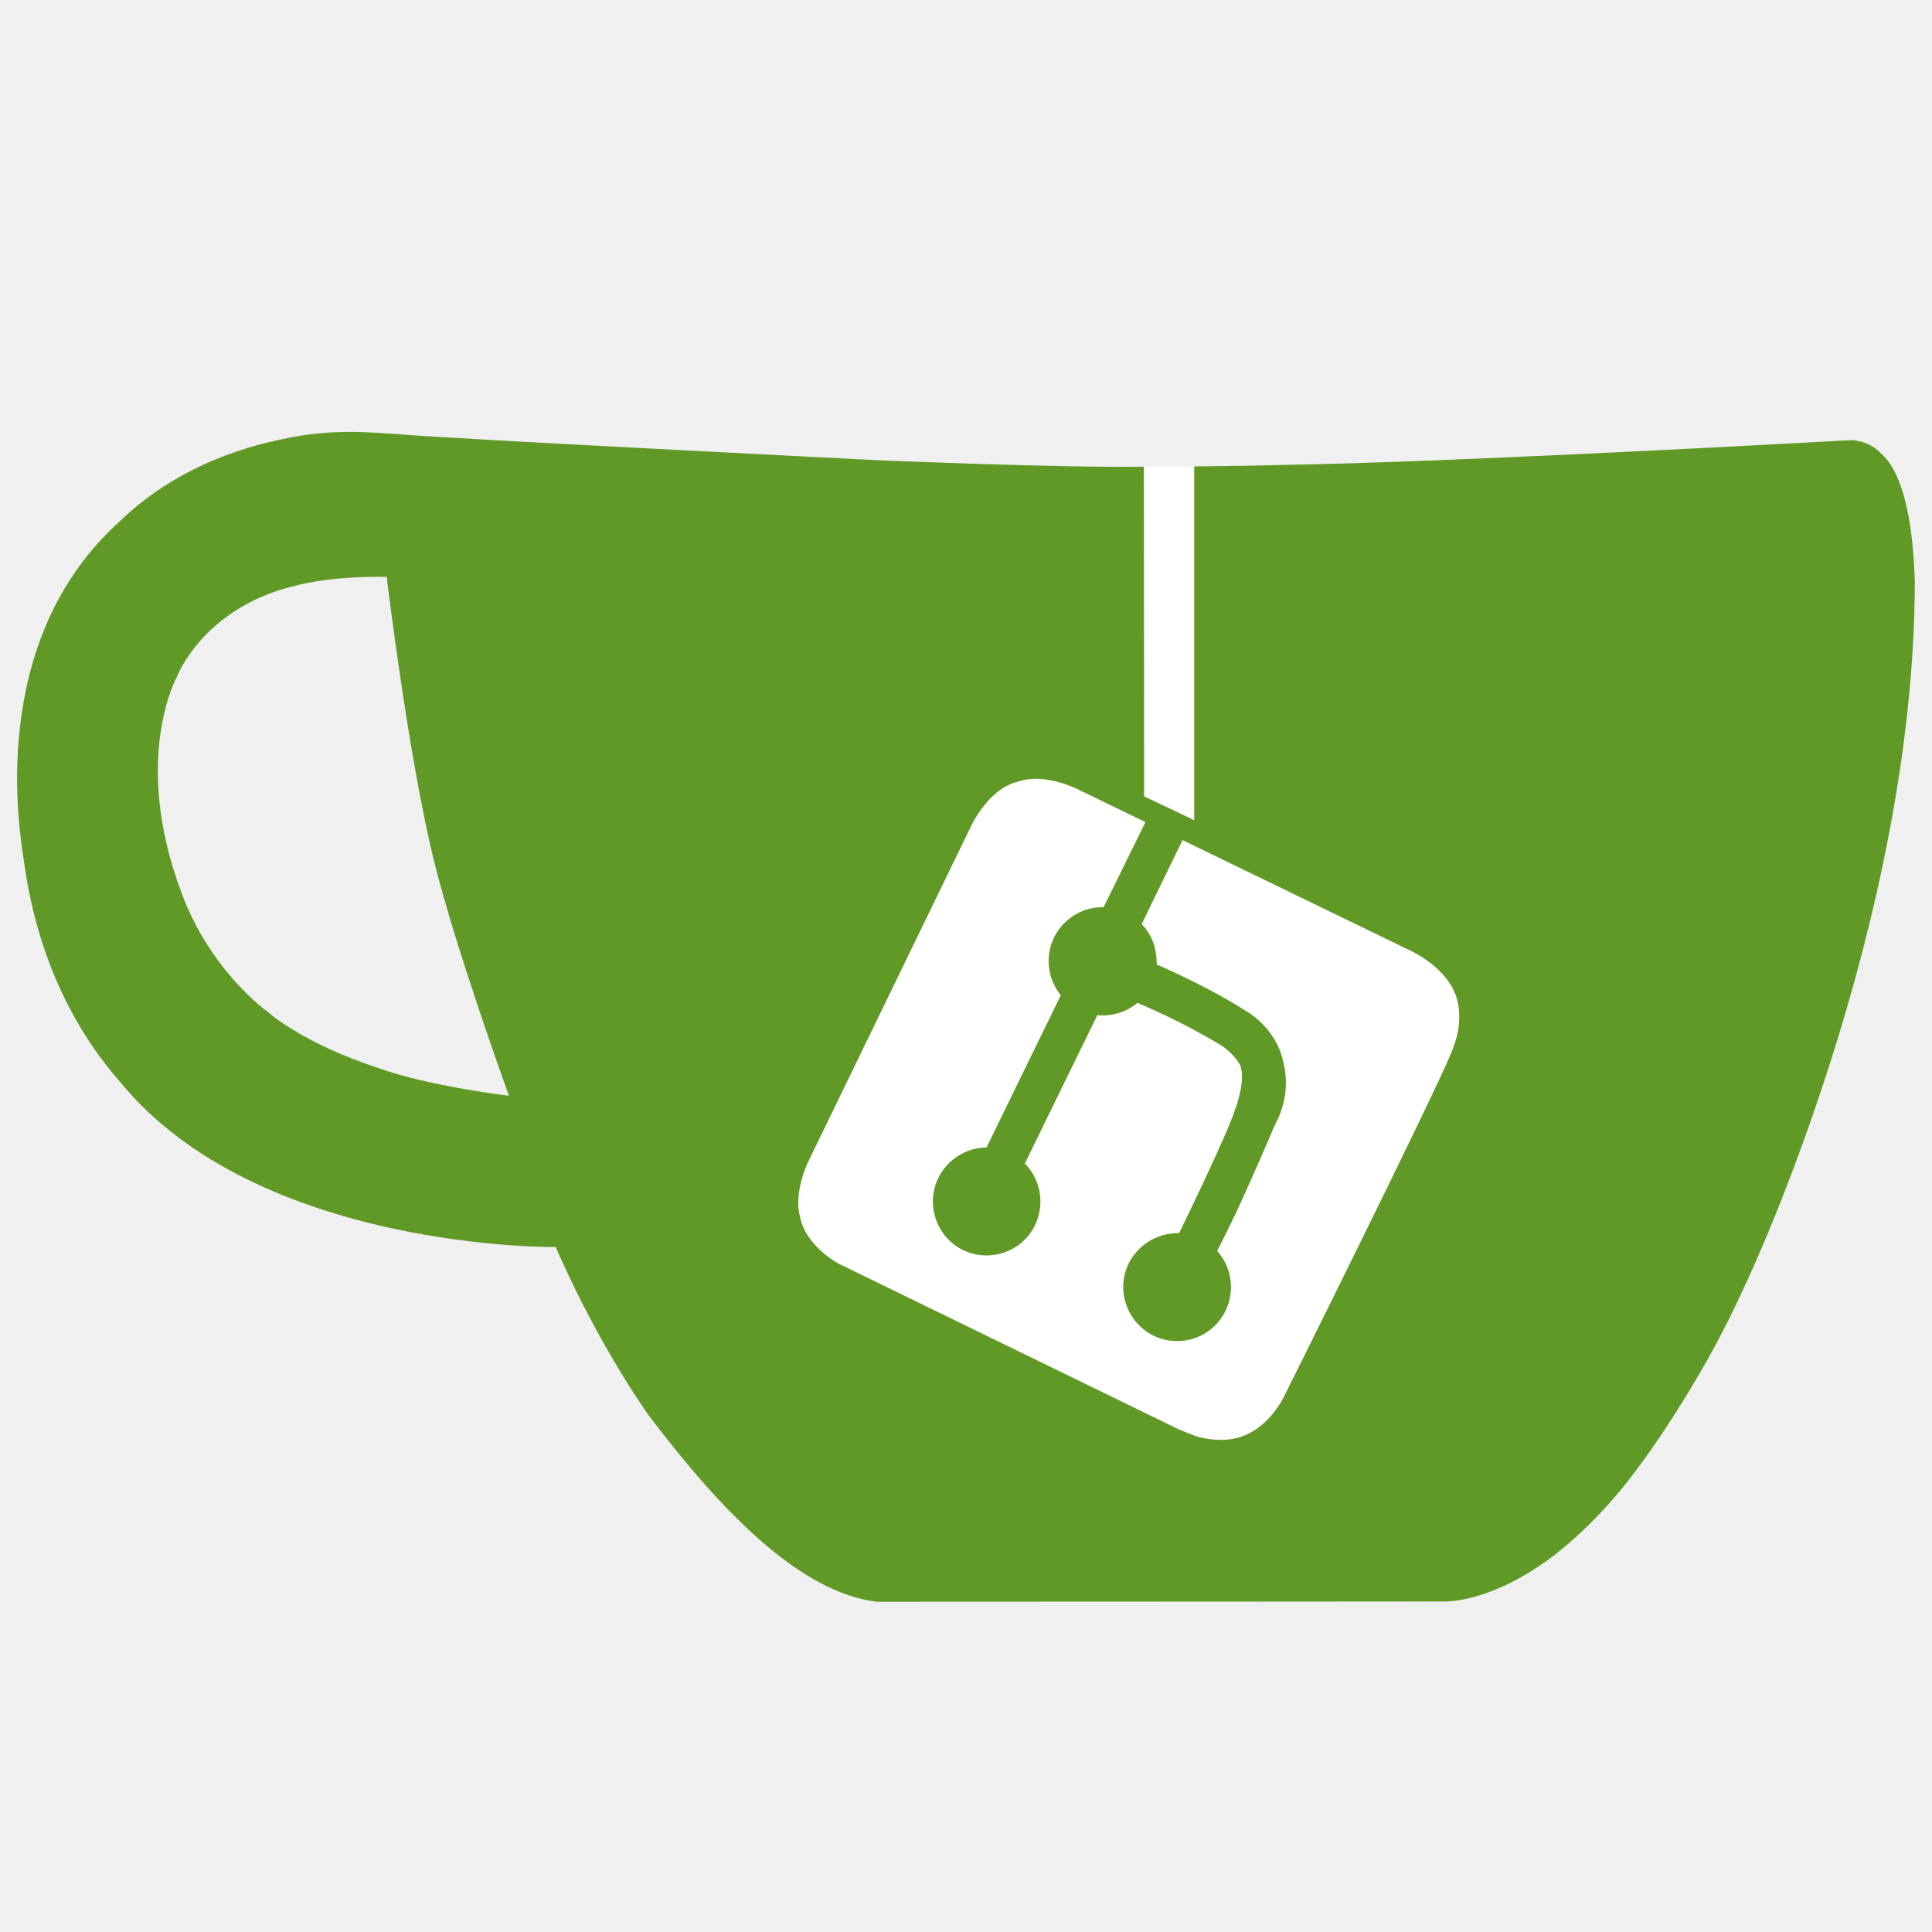
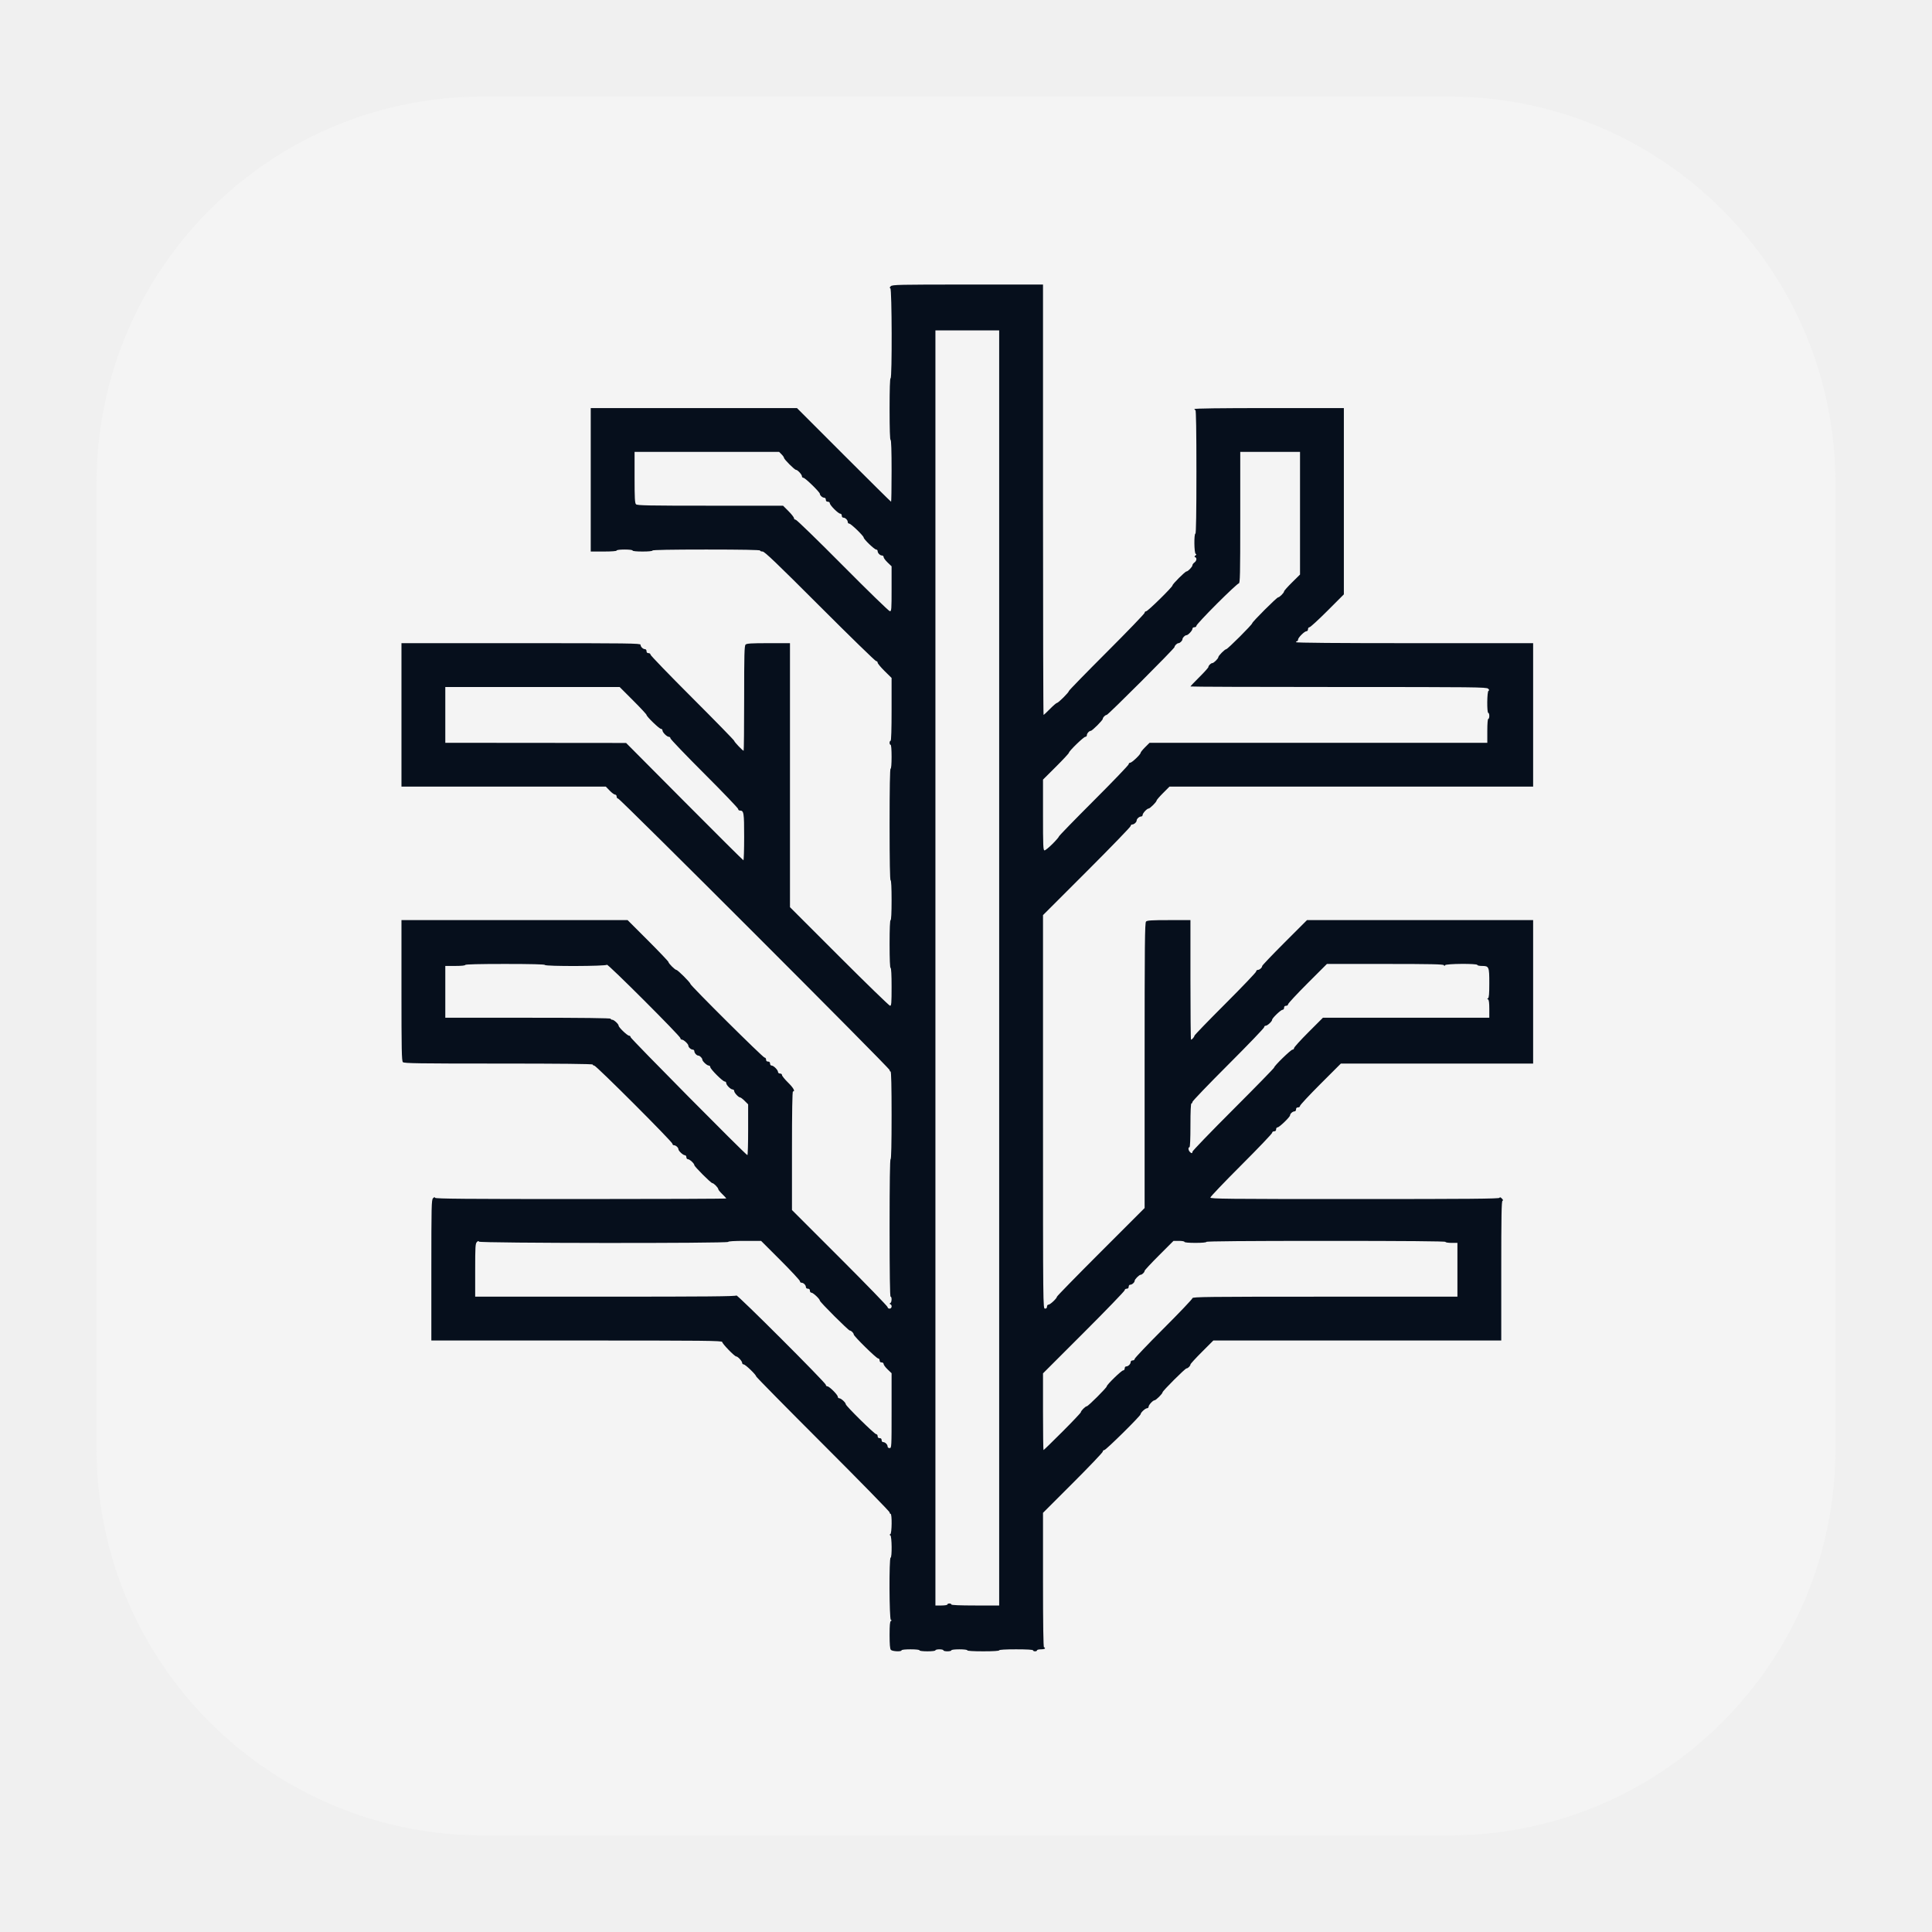
- <svg xmlns="http://www.w3.org/2000/svg" xml:space="preserve" viewBox="0 0 640 640" width="32" height="32">
-   <path d="m395.9 484.2-126.9-61c-12.5-6-17.9-21.2-11.8-33.8l61-126.9c6-12.5 21.2-17.9 33.8-11.8 17.2 8.3 27.1 13 27.1 13l-.1-109.2 16.7-.1.1 117.1s57.4 24.2 83.1 40.1c3.7 2.3 10.2 6.8 12.9 14.4 2.1 6.1 2 13.1-1 19.3l-61 126.9c-6.2 12.7-21.4 18.1-33.9 12" style="fill:#fff" />
-   <path d="M622.7 149.8c-4.1-4.1-9.6-4-9.6-4s-117.2 6.6-177.9 8c-13.3.3-26.5.6-39.6.7v117.2c-5.5-2.6-11.1-5.3-16.6-7.9 0-36.4-.1-109.2-.1-109.2-29 .4-89.2-2.2-89.2-2.2s-141.4-7.1-156.8-8.5c-9.8-.6-22.5-2.1-39 1.5-8.7 1.8-33.5 7.4-53.8 26.9C-4.9 212.4 6.6 276.2 8 285.8c1.7 11.7 6.9 44.2 31.7 72.5 45.8 56.1 144.4 54.8 144.4 54.8s12.1 28.9 30.6 55.5c25 33.1 50.7 58.9 75.7 62 63 0 188.9-.1 188.9-.1s12 .1 28.3-10.3c14-8.5 26.5-23.4 26.5-23.4S547 483 565 451.5c5.5-9.7 10.1-19.1 14.1-28 0 0 55.2-117.1 55.2-231.1-1.1-34.5-9.6-40.6-11.6-42.6M125.6 353.9c-25.9-8.5-36.9-18.7-36.9-18.7S69.6 321.8 60 295.4c-16.5-44.2-1.4-71.2-1.4-71.2s8.4-22.5 38.5-30c13.8-3.7 31-3.1 31-3.1s7.1 59.4 15.7 94.2c7.2 29.2 24.8 77.7 24.8 77.7s-26.1-3.1-43-9.1m300.3 107.6s-6.1 14.5-19.6 15.4c-5.8.4-10.3-1.2-10.3-1.2s-.3-.1-5.3-2.1l-112.9-55s-10.9-5.7-12.8-15.6c-2.2-8.1 2.7-18.1 2.7-18.1L322 273s4.8-9.7 12.2-13c.6-.3 2.3-1 4.5-1.5 8.1-2.1 18 2.8 18 2.8L467.4 315s12.6 5.7 15.3 16.2c1.9 7.4-.5 14-1.8 17.2-6.3 15.4-55 113.1-55 113.1" style="fill:#609926" />
-   <path d="M326.8 380.1c-8.2.1-15.4 5.8-17.3 13.8s2 16.3 9.1 20c7.7 4 17.5 1.8 22.7-5.4 5.1-7.1 4.3-16.9-1.8-23.1l24-49.1c1.5.1 3.7.2 6.2-.5 4.1-.9 7.1-3.6 7.1-3.6 4.2 1.8 8.6 3.8 13.2 6.1 4.8 2.4 9.3 4.9 13.4 7.3.9.5 1.8 1.1 2.8 1.9 1.6 1.3 3.4 3.1 4.7 5.5 1.9 5.5-1.9 14.9-1.9 14.9-2.3 7.6-18.4 40.6-18.4 40.6-8.1-.2-15.3 5-17.7 12.5-2.6 8.1 1.1 17.3 8.9 21.3s17.4 1.7 22.5-5.3c5-6.8 4.6-16.3-1.1-22.6 1.9-3.7 3.7-7.4 5.6-11.3 5-10.4 13.5-30.4 13.5-30.4.9-1.7 5.7-10.3 2.7-21.3-2.5-11.4-12.6-16.7-12.6-16.7-12.2-7.9-29.2-15.2-29.2-15.2s0-4.1-1.1-7.1c-1.1-3.1-2.8-5.1-3.9-6.3 4.7-9.7 9.4-19.3 14.1-29-4.1-2-8.1-4-12.2-6.1-4.8 9.8-9.7 19.7-14.5 29.5-6.7-.1-12.9 3.5-16.1 9.4-3.4 6.3-2.7 14.1 1.9 19.8z" style="fill:#609926" />
+ <svg xmlns="http://www.w3.org/2000/svg" viewBox="0 0 640 640" width="32" height="32">
+   <rect width="576" height="576" x="32" y="32" fill="#f4f4f4" rx="128" />
+   <path fill="#060f1c" fill-rule="evenodd" d="M295.103 546.525c-.288-.323-.413-1.825-.413-4.907 0-3.23.112-4.495.413-4.637.33-.151.33-.23 0-.382-.529-.248-.608-20.599-.083-20.599.512 0 .432-7.158-.082-7.399-.33-.151-.33-.23 0-.382.514-.241.594-6.739.082-6.739-.181 0-.33-.224-.33-.498 0-.27-9.95-10.445-22.11-22.602s-22.11-22.258-22.11-22.447c0-.534-3.56-3.953-4.118-3.953a.51.51 0 0 1-.502-.511c0-.578-1.436-2.129-1.97-2.129-.548 0-4.63-4.214-4.63-4.778 0-.446-5.313-.502-48.18-.502h-48.18v-23.288c0-21.315.046-23.334.551-23.84.4-.402.588-.438.686-.141.11.323 10.247.409 48.29.409 26.485 0 48.153-.086 48.153-.191s-.594-.763-1.32-1.459-1.32-1.435-1.32-1.64c0-.469-1.505-1.99-1.97-1.99-.456 0-5.95-5.495-5.95-5.95 0-.535-1.554-1.97-2.128-1.97-.29 0-.512-.284-.512-.66s-.221-.66-.512-.66c-.584 0-2.128-1.439-2.128-1.99 0-.538-.861-1.31-1.462-1.31a.51.51 0 0 1-.518-.495c0-.65-25.255-25.905-25.905-25.905-.27 0-.495-.149-.495-.33 0-.218-10.623-.33-31.208-.33-26.608 0-31.277-.07-31.68-.472-.4-.4-.472-4.016-.472-23.76V304.8h74.913l6.765 6.762c3.72 3.722 6.762 6.92 6.762 7.108 0 .449 2.185 2.63 2.637 2.63.445 0 4.623 4.168 4.623 4.613 0 .545 24.037 24.427 24.585 24.427.274 0 .495.294.495.66q0 .66.66.66t.66.66c0 .376.221.66.511.66.66 0 2.129 1.469 2.129 2.129 0 .29.284.511.66.511s.66.221.66.515c0 .28.891 1.386 1.98 2.455 1.815 1.782 2.475 2.97 1.65 2.97-.218 0-.33 6.765-.33 19.638v19.639l15.84 15.833c8.712 8.709 15.84 16.058 15.84 16.332 0 .277.29.498.66.498.743 0 .937-1.135.248-1.459-.33-.151-.33-.23 0-.382.488-.228.56-2.119.082-2.119-.218 0-.33-7.811-.33-22.77s.112-22.77.33-22.77c.215 0 .33-5.059.33-14.52s-.115-14.52-.33-14.52c-.181 0-.33-.224-.33-.495 0-.647-89.278-89.925-89.925-89.925-.274 0-.495-.294-.495-.66 0-.383-.221-.66-.521-.66-.287 0-1.093-.594-1.789-1.32l-1.267-1.32H132.99v-47.52h39.6c35.779 0 39.6.05 39.6.518 0 .667.795 1.462 1.462 1.462.297 0 .518.28.518.66q0 .66.66.66c.37 0 .66.221.66.498 0 .274 6.237 6.732 13.86 14.352s13.86 14.009 13.86 14.197c0 .343 2.802 3.293 3.125 3.293.096 0 .175-7.808.175-17.348 0-14.596.076-17.424.472-17.82.38-.38 1.861-.472 7.59-.472h7.118v87.453l16.335 16.332c8.983 8.986 16.556 16.335 16.83 16.335.422 0 .495-.91.495-6.27 0-3.96-.122-6.27-.33-6.27-.211 0-.33-2.861-.33-7.92s.119-7.92.33-7.92c.208 0 .33-2.419.33-6.6s-.122-6.6-.33-6.6c-.214 0-.33-6.379-.33-18.48s.115-18.48.33-18.48c.201 0 .33-1.541.33-3.96s-.129-3.96-.33-3.96c-.181 0-.33-.297-.33-.66s.149-.66.33-.66c.215 0 .33-3.69.33-10.411v-10.412l-2.31-2.277c-1.27-1.254-2.31-2.508-2.31-2.789a.507.507 0 0 0-.498-.511c-.274 0-8.663-8.167-18.642-18.15-14.325-14.329-18.318-18.15-18.972-18.15-.455 0-.828-.149-.828-.33 0-.214-6.161-.33-17.82-.33s-17.82.116-17.82.33c0 .198-1.32.33-3.3.33s-3.3-.132-3.3-.33c0-.191-1.099-.33-2.64-.33s-2.64.139-2.64.33c0 .205-1.65.33-4.29.33h-4.29v-47.52h68.317l15.503 15.51c8.527 8.53 15.58 15.51 15.672 15.51s.168-4.603.168-10.23c0-6.6-.115-10.23-.33-10.23-.214 0-.33-3.63-.33-10.23s.115-10.23.33-10.23c.525 0 .446-29.608-.08-29.782-.296-.1-.26-.288.143-.687.505-.505 2.633-.551 25.489-.551h24.938v71.28c0 39.204.083 71.28.185 71.28.099 0 1.056-.891 2.125-1.98 1.07-1.089 2.102-1.98 2.3-1.98.452 0 3.97-3.505 3.97-3.957 0-.188 5.643-5.98 12.54-12.873 6.897-6.894 12.54-12.758 12.54-13.032a.5.5 0 0 1 .498-.498c.551 0 8.742-8.042 8.742-8.583 0-.45 4.178-4.617 4.63-4.617.498 0 1.97-1.535 1.97-2.056 0-.24.297-.653.66-.914.74-.535.878-1.508.248-1.762-.31-.126-.29-.26.082-.548.373-.287.393-.422.083-.548-.515-.208-.594-6.712-.083-6.712.218 0 .33-7.039.33-20.46s-.112-20.46-.33-20.46a.33.33 0 0 1-.33-.33c0-.218 8.471-.33 24.75-.33h24.75v61.713l-5.442 5.445c-2.993 2.993-5.666 5.442-5.94 5.442-.277 0-.498.29-.498.66 0 .373-.221.66-.505.66-.657 0-2.795 2.138-2.795 2.795 0 .277-.149.505-.33.505a.33.33 0 0 0-.33.33c0 .218 13.309.33 39.27.33h39.27v47.52H387.407l-2.139 2.138c-1.174 1.178-2.138 2.297-2.138 2.485 0 .459-2.185 2.637-2.643 2.637-.538 0-1.977 1.551-1.977 2.129 0 .28-.234.511-.518.511-.604 0-1.462.776-1.462 1.32 0 .545-.858 1.32-1.462 1.32a.51.51 0 0 0-.518.498c0 .274-6.534 7.03-14.52 15.012l-14.52 14.513v65.179c0 64.957.003 65.178.66 65.178q.66 0 .66-.66c0-.373.221-.66.505-.66.568 0 2.795-2.099 2.795-2.633 0-.188 6.534-6.874 14.52-14.857l14.52-14.513V352.96c0-40.48.066-47.285.472-47.688.38-.38 1.861-.472 7.59-.472h7.118v19.8c0 10.89.086 19.8.188 19.8.327 0 1.132-.927 1.132-1.3 0-.198 4.603-4.957 10.23-10.58s10.23-10.448 10.23-10.722a.51.51 0 0 1 .518-.498c.594 0 1.462-.772 1.462-1.297 0-.198 3.34-3.696 7.422-7.781l7.425-7.422h74.913v47.52h-63.693l-6.765 6.762c-3.72 3.722-6.762 6.99-6.762 7.26 0 .277-.294.498-.66.498q-.66 0-.66.66c0 .38-.221.66-.518.66-.597 0-1.462.772-1.462 1.304 0 .55-3.548 3.976-4.118 3.976-.28 0-.502.29-.502.66q0 .66-.66.66c-.37 0-.66.221-.66.498 0 .274-4.603 5.099-10.23 10.722-5.626 5.623-10.23 10.448-10.23 10.722 0 .442 5.37.498 47.824.498 37.781 0 47.85-.086 47.959-.41.095-.286.323-.22.765.222s.508.67.221.766c-.32.108-.409 5.134-.409 23.208v23.074h-95.377l-3.791 3.792c-2.086 2.085-3.792 3.953-3.792 4.148 0 .462-.838 1.3-1.3 1.3-.459 0-7.94 7.471-7.94 7.927s-2.188 2.633-2.643 2.633c-.538 0-1.977 1.551-1.977 2.129 0 .28-.231.511-.511.511-.575 0-2.129 1.436-2.129 1.967 0 .548-11.487 11.893-12.042 11.893a.5.5 0 0 0-.498.498c0 .274-4.455 4.95-9.9 10.392l-9.9 9.893v22.279c0 14.632.112 22.278.33 22.278.182 0 .33.149.33.33s-.594.33-1.32.33-1.32.149-1.32.33-.297.33-.66.33-.66-.148-.66-.33c0-.208-2.089-.33-5.61-.33s-5.61.122-5.61.33c0 .205-1.98.33-5.28.33s-5.28-.125-5.28-.33c0-.191-1.099-.33-2.64-.33s-2.64.139-2.64.33c0 .182-.594.33-1.32.33s-1.32-.148-1.32-.33-.594-.33-1.32-.33-1.32.149-1.32.33c0 .191-1.099.33-2.64.33s-2.64-.139-2.64-.33c0-.195-1.211-.33-2.97-.33s-2.97.135-2.97.33c0 .515-3.076.373-3.547-.165m18.727-15.015c0-.181.297-.33.66-.33s.66.149.66.33c0 .211 2.861.33 7.92.33h7.92v-422.4h-21.12v422.4h1.98c1.099 0 1.98-.145 1.98-.33m38.118-57.252c3.356-3.356 6.102-6.26 6.102-6.451 0-.452 1.518-1.967 1.97-1.967.449 0 6.61-6.151 6.61-6.6 0-.538 4.884-5.28 5.438-5.28.28 0 .502-.29.502-.66 0-.38.221-.66.518-.66.667 0 1.462-.795 1.462-1.462 0-.297.28-.518.66-.518.37 0 .66-.221.66-.498 0-.274 4.307-4.802 9.57-10.062 5.264-5.26 9.57-9.788 9.57-10.062 0-.442 4.934-.498 43.89-.498h43.89v-17.82h-1.98c-1.099 0-1.98-.145-1.98-.33 0-.218-13.421-.33-39.6-.33s-39.6.112-39.6.33c0 .201-1.429.33-3.63.33s-3.63-.129-3.63-.33c0-.181-.818-.33-1.818-.33h-1.819l-4.781 4.782c-2.63 2.63-4.782 4.943-4.782 5.138 0 .468-.841 1.3-1.31 1.3-.479 0-1.99 1.511-1.99 1.99 0 .538-.861 1.31-1.462 1.31-.297 0-.518.28-.518.66q0 .66-.66.66c-.37 0-.66.221-.66.498 0 .274-6.089 6.584-13.53 14.022l-13.53 13.523v12.709c0 6.99.076 12.708.168 12.708s2.914-2.746 6.27-6.102m-56.598-6.96v-12.4l-1.32-1.268c-.726-.696-1.32-1.501-1.32-1.789 0-.3-.277-.521-.66-.521q-.66 0-.66-.66c0-.37-.221-.66-.498-.66-.565 0-8.082-7.389-8.082-7.94 0-.462-.838-1.3-1.3-1.3-.456 0-9.92-9.451-9.92-9.907 0-.534-2.227-2.633-2.795-2.633-.284 0-.505-.287-.505-.66q0-.66-.66-.66c-.38 0-.66-.221-.66-.518 0-.667-.795-1.462-1.462-1.462a.51.51 0 0 1-.518-.498c0-.27-2.894-3.39-6.432-6.93l-6.435-6.432h-5.445c-3.412 0-5.448.122-5.448.33 0 .528-82.404.449-82.583-.08-.099-.296-.287-.26-.686.143-.488.485-.551 1.567-.551 9.319v8.768h43.204c33.099 0 43.233-.092 43.332-.393.165-.498 29.624 28.931 29.624 29.598 0 .27.228.495.505.495.653 0 3.455 2.802 3.455 3.455a.51.51 0 0 0 .512.505c.574 0 2.128 1.435 2.128 1.967 0 .548 9.507 9.913 10.062 9.913.277 0 .498.29.498.66q0 .66.66.66t.66.66c0 .38.221.66.518.66.667 0 1.462.795 1.462 1.462 0 .297.28.518.66.518.647 0 .66-.221.66-12.401m-47.52-93.043v-8.428l-1.145-1.142c-.627-.63-1.304-1.145-1.498-1.145-.538 0-1.977-1.551-1.977-2.128a.514.514 0 0 0-.511-.512c-.66 0-2.129-1.468-2.129-2.128a.51.51 0 0 0-.502-.512c-.653 0-4.778-4.125-4.778-4.778a.51.51 0 0 0-.511-.502c-.585 0-2.129-1.439-2.129-1.99 0-.478-.838-1.31-1.32-1.31-.544 0-1.32-.858-1.32-1.462a.52.52 0 0 0-.518-.518c-.6 0-1.462-.772-1.462-1.31 0-.551-1.544-1.99-2.129-1.99a.507.507 0 0 1-.511-.495c0-.667-24.176-24.82-24.344-24.318-.168.509-20.536.571-20.536.063 0-.214-4.62-.33-13.2-.33s-13.2.115-13.2.33c0 .198-1.32.33-3.3.33h-3.3v17.16h27.39c18.041 0 27.39.112 27.39.33 0 .181.231.33.512.33.577 0 2.128 1.435 2.128 1.973 0 .545 2.887 3.307 3.455 3.307.277 0 .505.224.505.495 0 .472 38.171 39.02 38.692 39.079.136.013.248-3.766.248-8.399m147.18 7.267c0-.274 6.089-6.584 13.53-14.022s13.53-13.675 13.53-13.863c0-.538 5.547-5.937 6.102-5.937a.5.5 0 0 0 .498-.498c0-.274 2.152-2.65 4.782-5.28l4.781-4.782h55.117v-2.944c0-2.03-.129-3-.412-3.135-.33-.151-.33-.23 0-.382.303-.142.412-1.472.412-4.973 0-5.498-.099-5.726-2.452-5.726-.828 0-1.508-.149-1.508-.33 0-.518-10.454-.439-10.699.083-.151.33-.23.33-.382 0-.152-.324-4.373-.413-19.474-.413h-19.278l-6.435 6.432c-3.538 3.54-6.432 6.66-6.432 6.93 0 .277-.294.498-.66.498q-.66 0-.66.66c0 .373-.221.66-.505.66-.567 0-3.455 2.762-3.455 3.307 0 .538-1.551 1.973-2.129 1.973a.507.507 0 0 0-.511.498c0 .274-5.346 5.841-11.88 12.372s-11.88 12.098-11.88 12.372-.148.498-.33.498c-.211 0-.33 2.64-.33 7.26s-.119 7.26-.33 7.26c-.462 0-.412.924.083 1.485.54.617.907.614.907-.003m-148.5-104.3c0-8.121-.099-8.722-1.462-8.722a.51.51 0 0 1-.518-.498c0-.274-5.049-5.544-11.22-11.712s-11.22-11.438-11.22-11.712a.507.507 0 0 0-.511-.498c-.66 0-2.129-1.469-2.129-2.129a.51.51 0 0 0-.502-.511c-.554 0-4.778-4.079-4.778-4.617 0-.188-2.003-2.343-4.452-4.791l-4.451-4.452H147.51v18.48l29.947.026 29.948.027 19.305 19.417c10.616 10.679 19.417 19.427 19.552 19.444.136.013.248-3.475.248-7.752m102.142 2.34c1.174-1.178 2.138-2.294 2.138-2.479 0-.188 5.197-5.534 11.55-11.883 6.353-6.35 11.55-11.768 11.55-12.042s.228-.498.505-.498c.564 0 3.455-2.759 3.455-3.3 0-.191.663-1.013 1.475-1.825l1.479-1.475H492.69v-3.96c0-2.419.129-3.96.33-3.96.182 0 .33-.446.33-.99s-.149-.99-.33-.99c-.511 0-.436-7.17.08-7.342.296-.1.26-.288-.143-.687-.508-.508-4.224-.551-49.579-.551-26.964 0-49.028-.08-49.028-.178 0-.096 1.337-1.502 2.97-3.122s2.97-3.109 2.97-3.31c0-.475.835-1.31 1.31-1.31.472 0 1.99-1.508 1.99-1.977 0-.455 2.178-2.643 2.633-2.643.443 0 8.587-8.135 8.587-8.58s8.144-8.58 8.593-8.58c.456 0 1.967-1.518 1.967-1.98 0-.198 1.188-1.535 2.64-2.97l2.64-2.61V149.7h-19.8v21.78c0 19.18-.06 21.78-.498 21.78-.27 0-3.538 3.043-7.26 6.762-3.72 3.722-6.762 6.99-6.762 7.26 0 .277-.294.498-.66.498-.376 0-.66.221-.66.512 0 .584-1.439 2.128-1.99 2.128-.478 0-1.31.838-1.31 1.32 0 .488-.832 1.32-1.32 1.32-.475 0-1.32.828-1.32 1.297 0 .465-21.998 22.463-22.463 22.463-.462 0-1.297.841-1.297 1.304 0 .468-3.508 3.976-3.976 3.976-.532 0-1.304.865-1.304 1.462a.51.51 0 0 1-.502.518c-.557 0-5.438 4.742-5.438 5.283 0 .188-1.93 2.267-4.29 4.617l-4.29 4.274v11.721c0 10.266.063 11.725.502 11.725.274 0 1.462-.964 2.64-2.138m-53.302-84.513v-7.452l-1.32-1.267c-.726-.696-1.32-1.501-1.32-1.789a.52.52 0 0 0-.518-.521c-.667 0-1.462-.795-1.462-1.462a.51.51 0 0 0-.502-.518c-.56 0-4.118-3.419-4.118-3.96 0-.538-4.22-4.62-4.778-4.62a.51.51 0 0 1-.502-.518c0-.667-.795-1.462-1.462-1.462-.297 0-.518-.28-.518-.66 0-.373-.221-.66-.505-.66-.653 0-3.455-2.802-3.455-3.455 0-.284-.287-.505-.66-.505q-.66 0-.66-.66c0-.38-.221-.66-.518-.66-.597 0-1.462-.772-1.462-1.3 0-.555-4.874-5.3-5.438-5.3a.51.51 0 0 1-.502-.511c0-.578-1.435-2.129-1.973-2.129-.46 0-3.967-3.508-3.967-3.967 0-.194-.363-.719-.808-1.164l-.812-.809h-47.88v8.438c0 6.874.086 8.527.472 8.91.4.4 4.128.472 24.592.472h24.12l1.808 1.808c.993.994 1.808 2.033 1.808 2.31s.26.515.577.528 7.336 6.835 15.593 15.154c8.257 8.32 15.276 15.14 15.592 15.154.535.023.578-.538.578-7.425" />
</svg>
